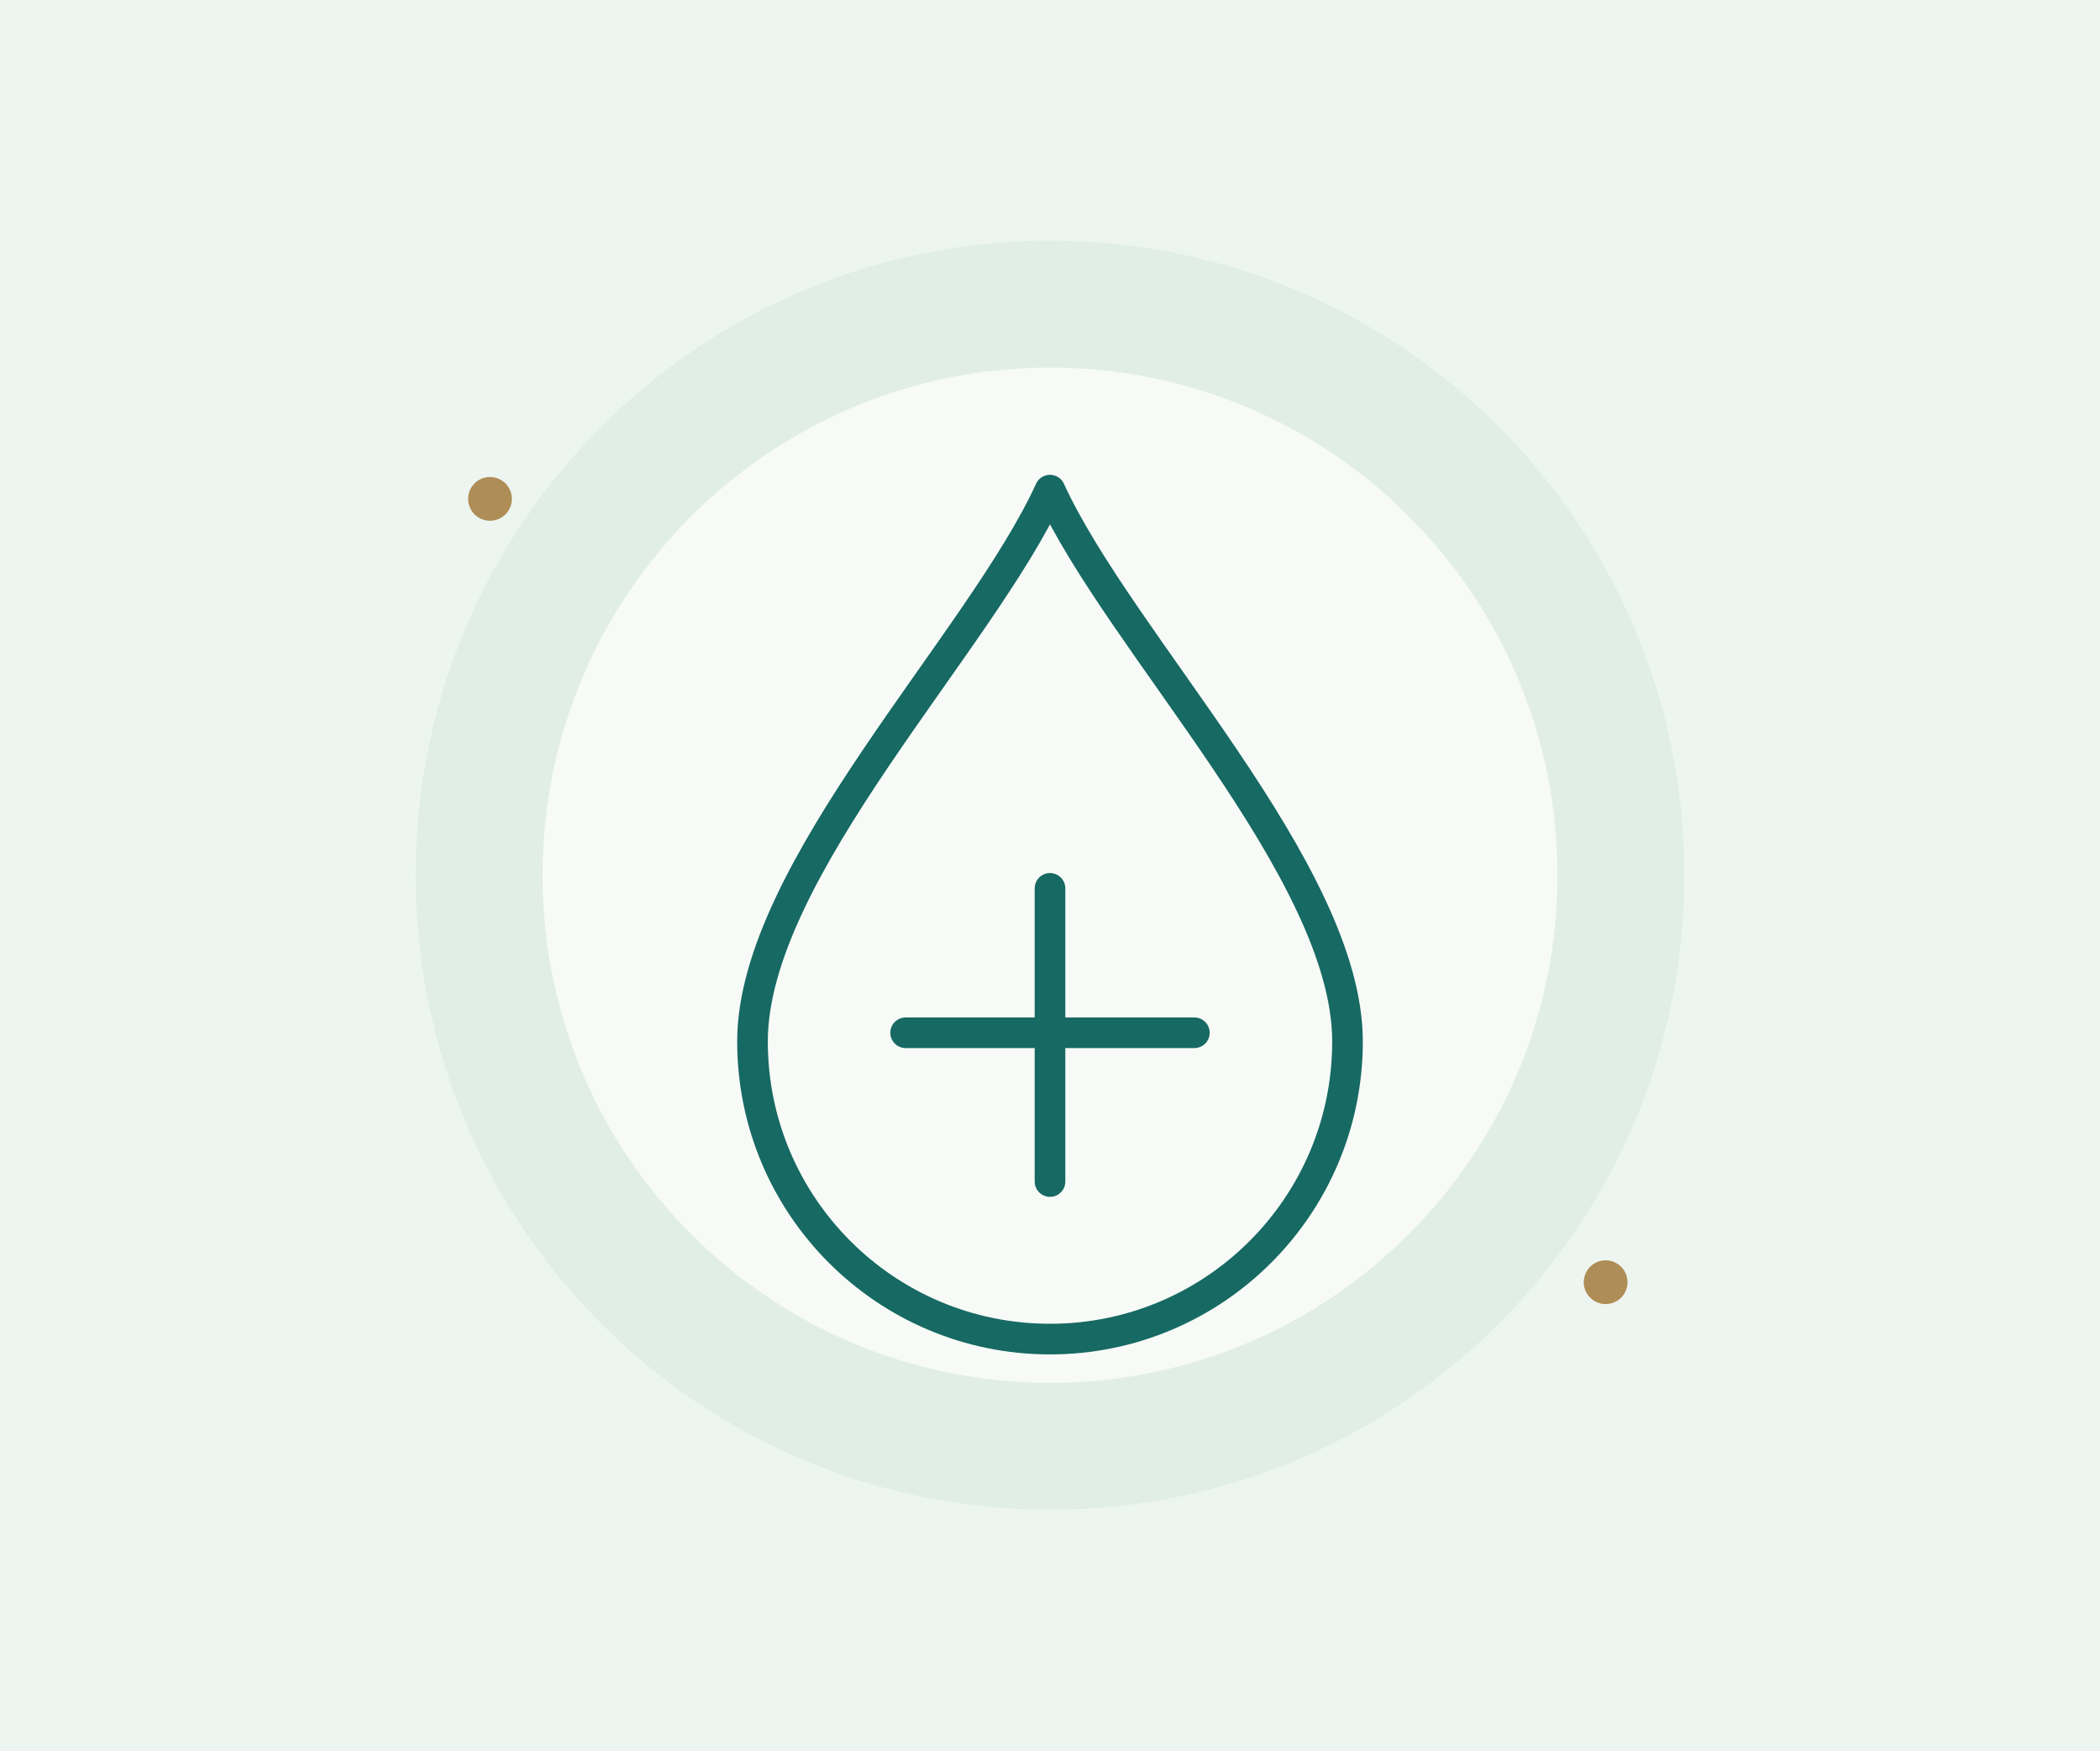
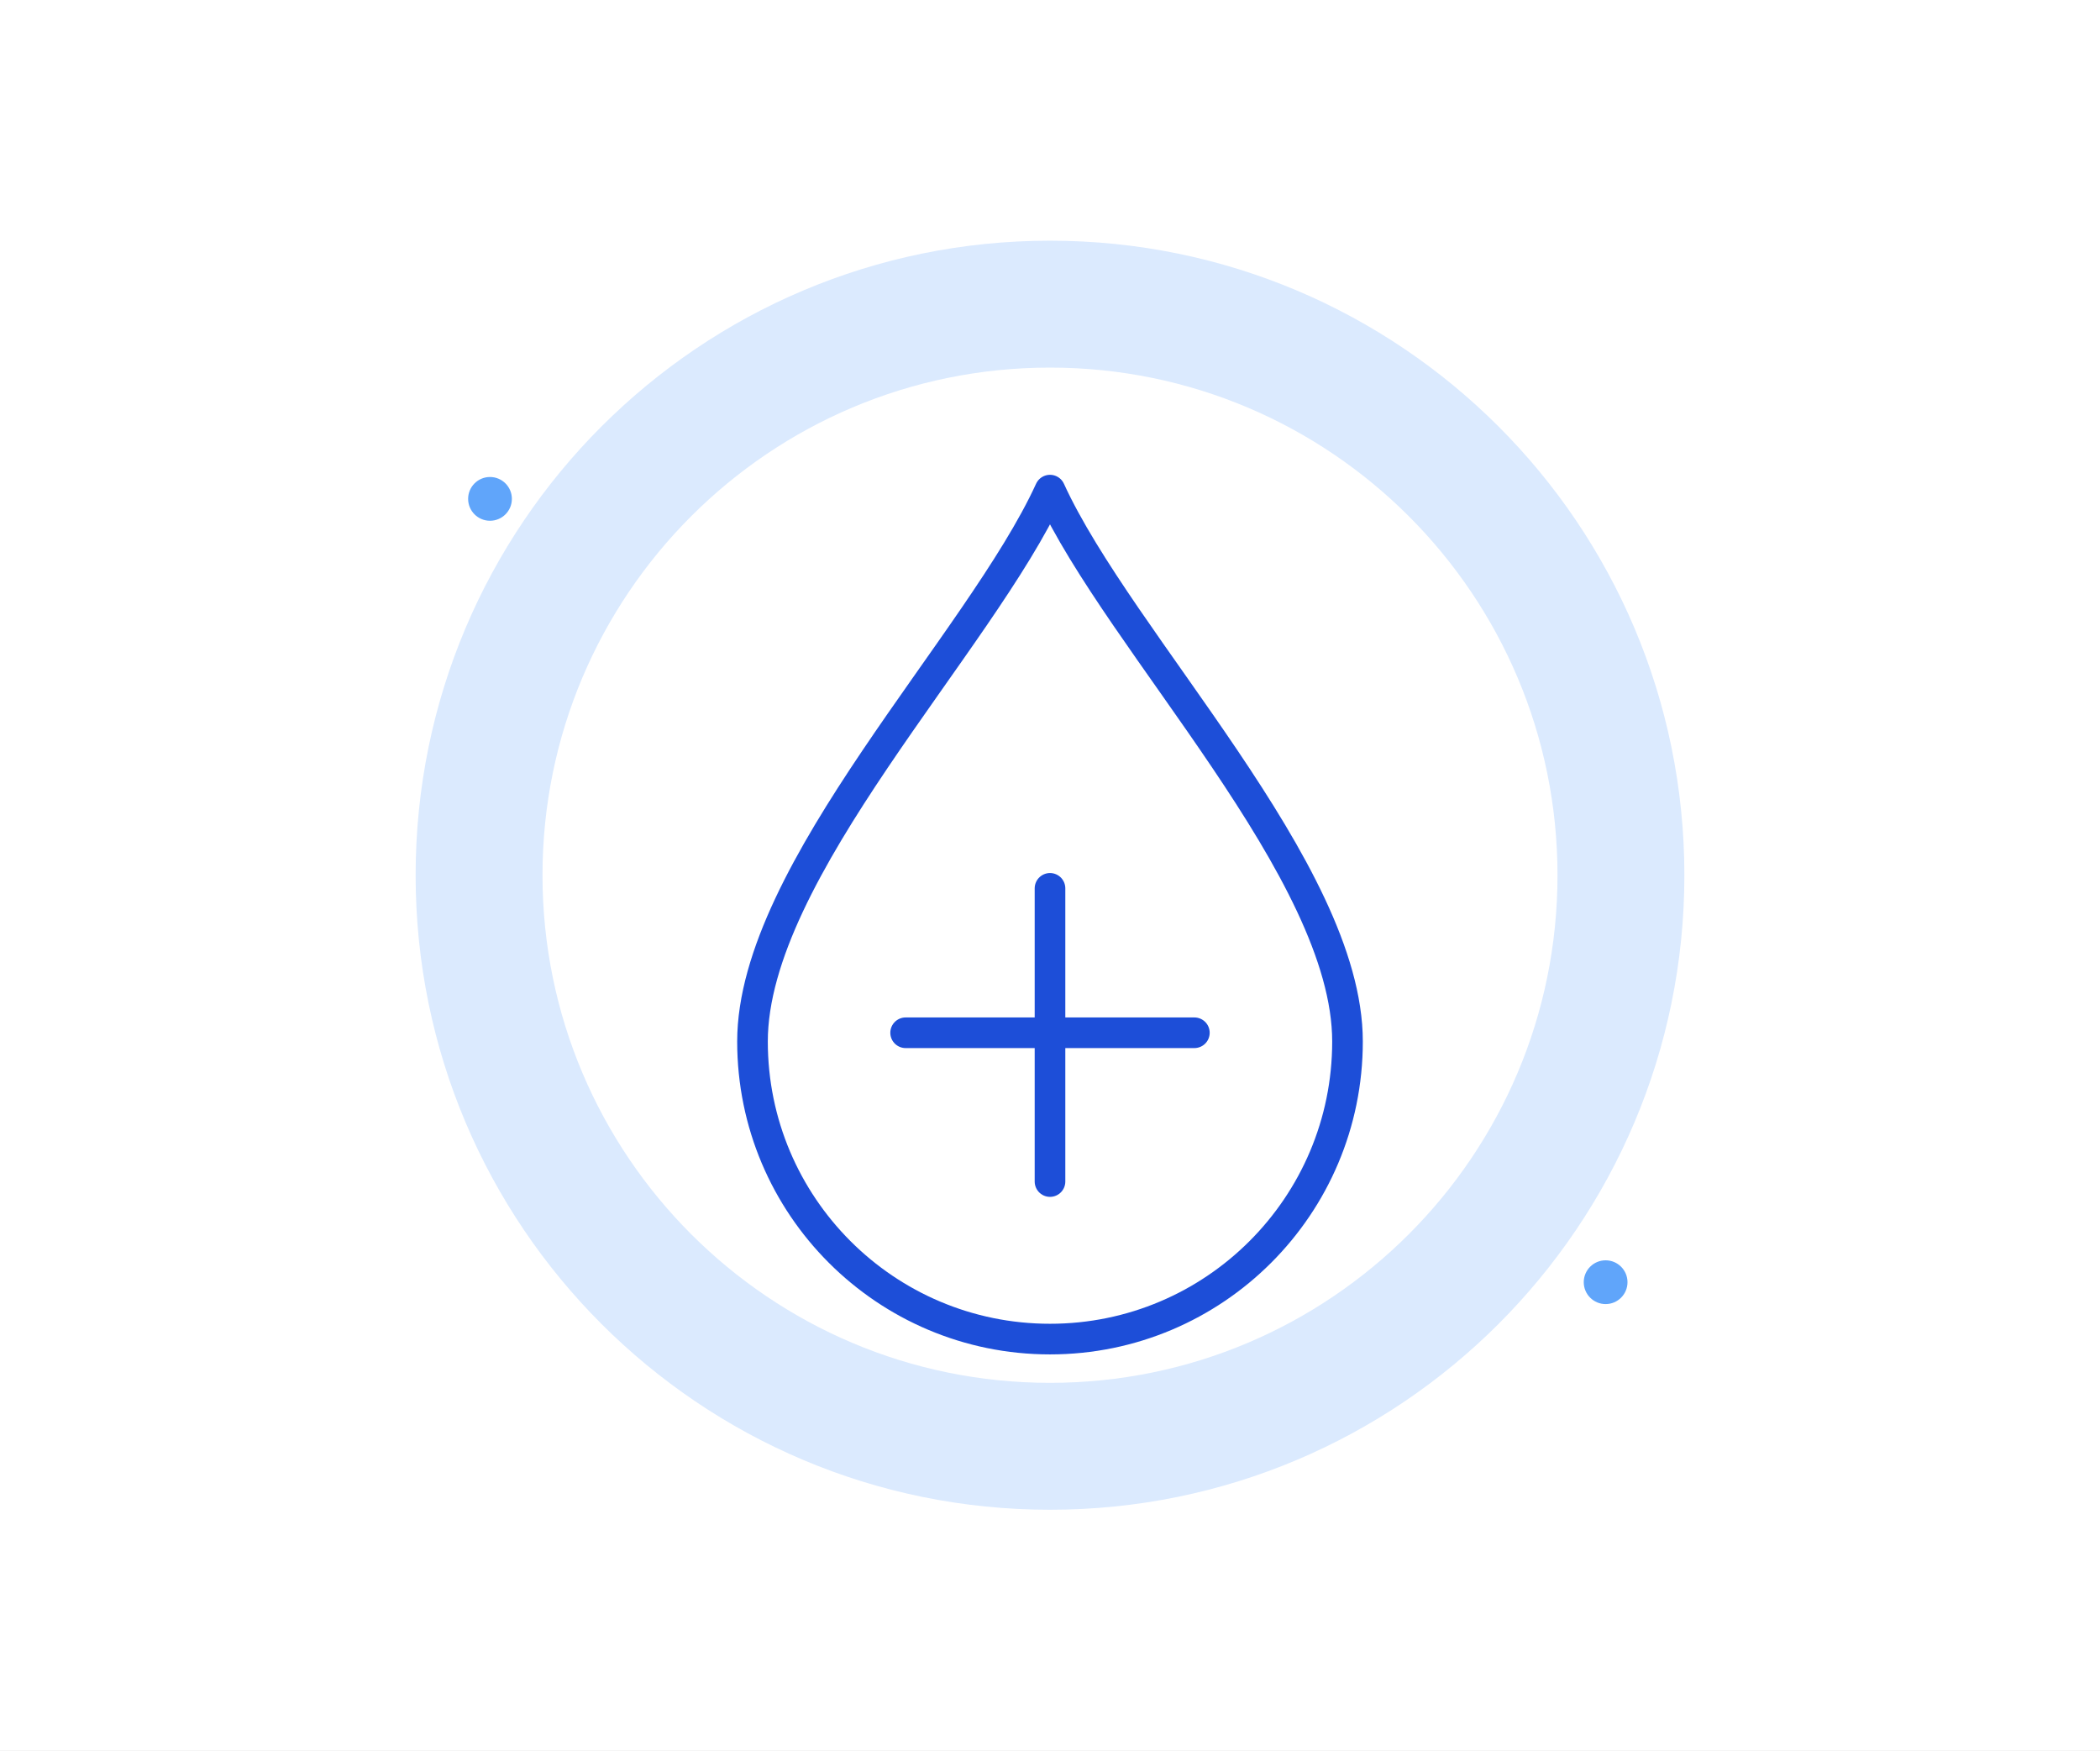
<svg xmlns="http://www.w3.org/2000/svg" viewBox="0 0 480 400">
-   <rect width="480" height="400" fill="#edf5f1" />
-   <circle cx="240" cy="200" r="145" fill="#e0eee7" />
-   <circle cx="240" cy="200" r="116" fill="#f7faf7" />
-   <g fill="none" stroke="#176963" stroke-width="7" stroke-linecap="round" stroke-linejoin="round">
+   <rect width="480" height="400" fill="#ffffff" />
+   <circle cx="240" cy="200" r="145" fill="#DBEAFE" />
+   <circle cx="240" cy="200" r="116" fill="#ffffff" />
+   <g fill="none" stroke="#1D4ED8" stroke-width="7" stroke-linecap="round" stroke-linejoin="round">
    <path d="M240 112c-16 35-68 87-68 126a68 68 0 0 0 136 0c0-39-52-91-68-126Z" />
    <path d="M240 203v67m-33-34h66" />
  </g>
-   <g fill="#af8d56">
+   <g fill="#60A5FA">
    <circle cx="112" cy="114" r="5" />
    <circle cx="367" cy="293" r="5" />
  </g>
</svg>
